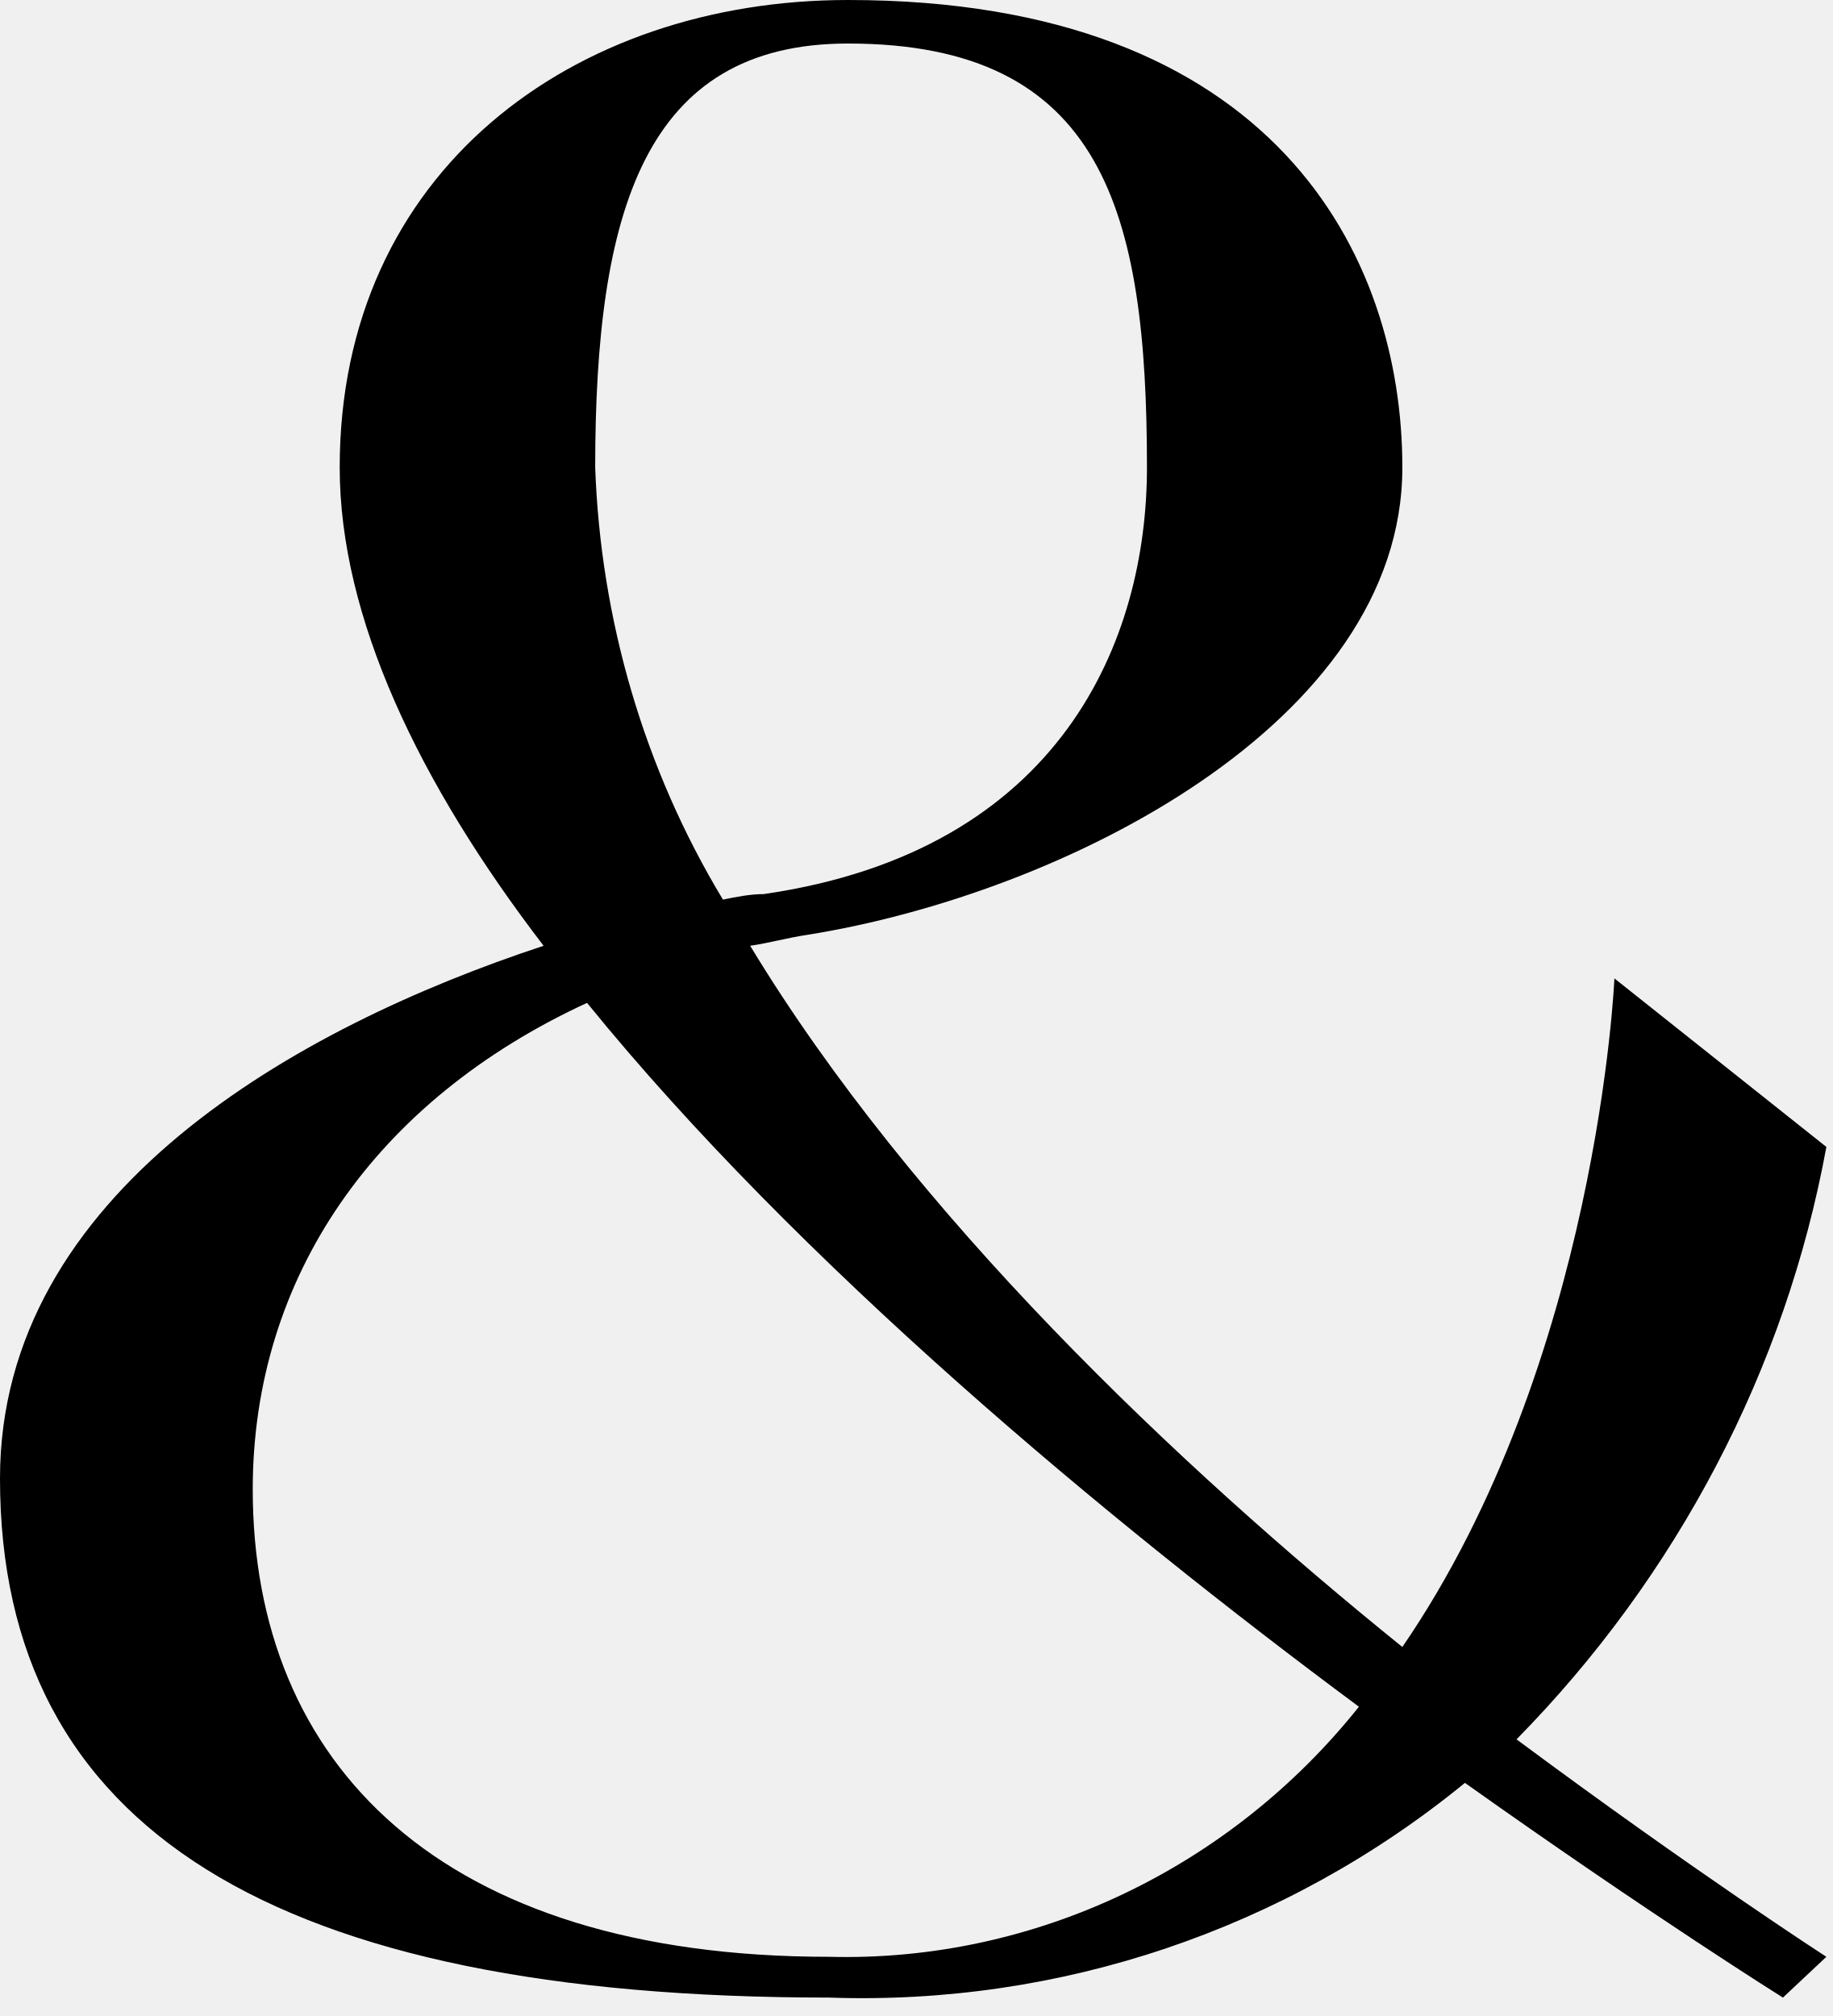
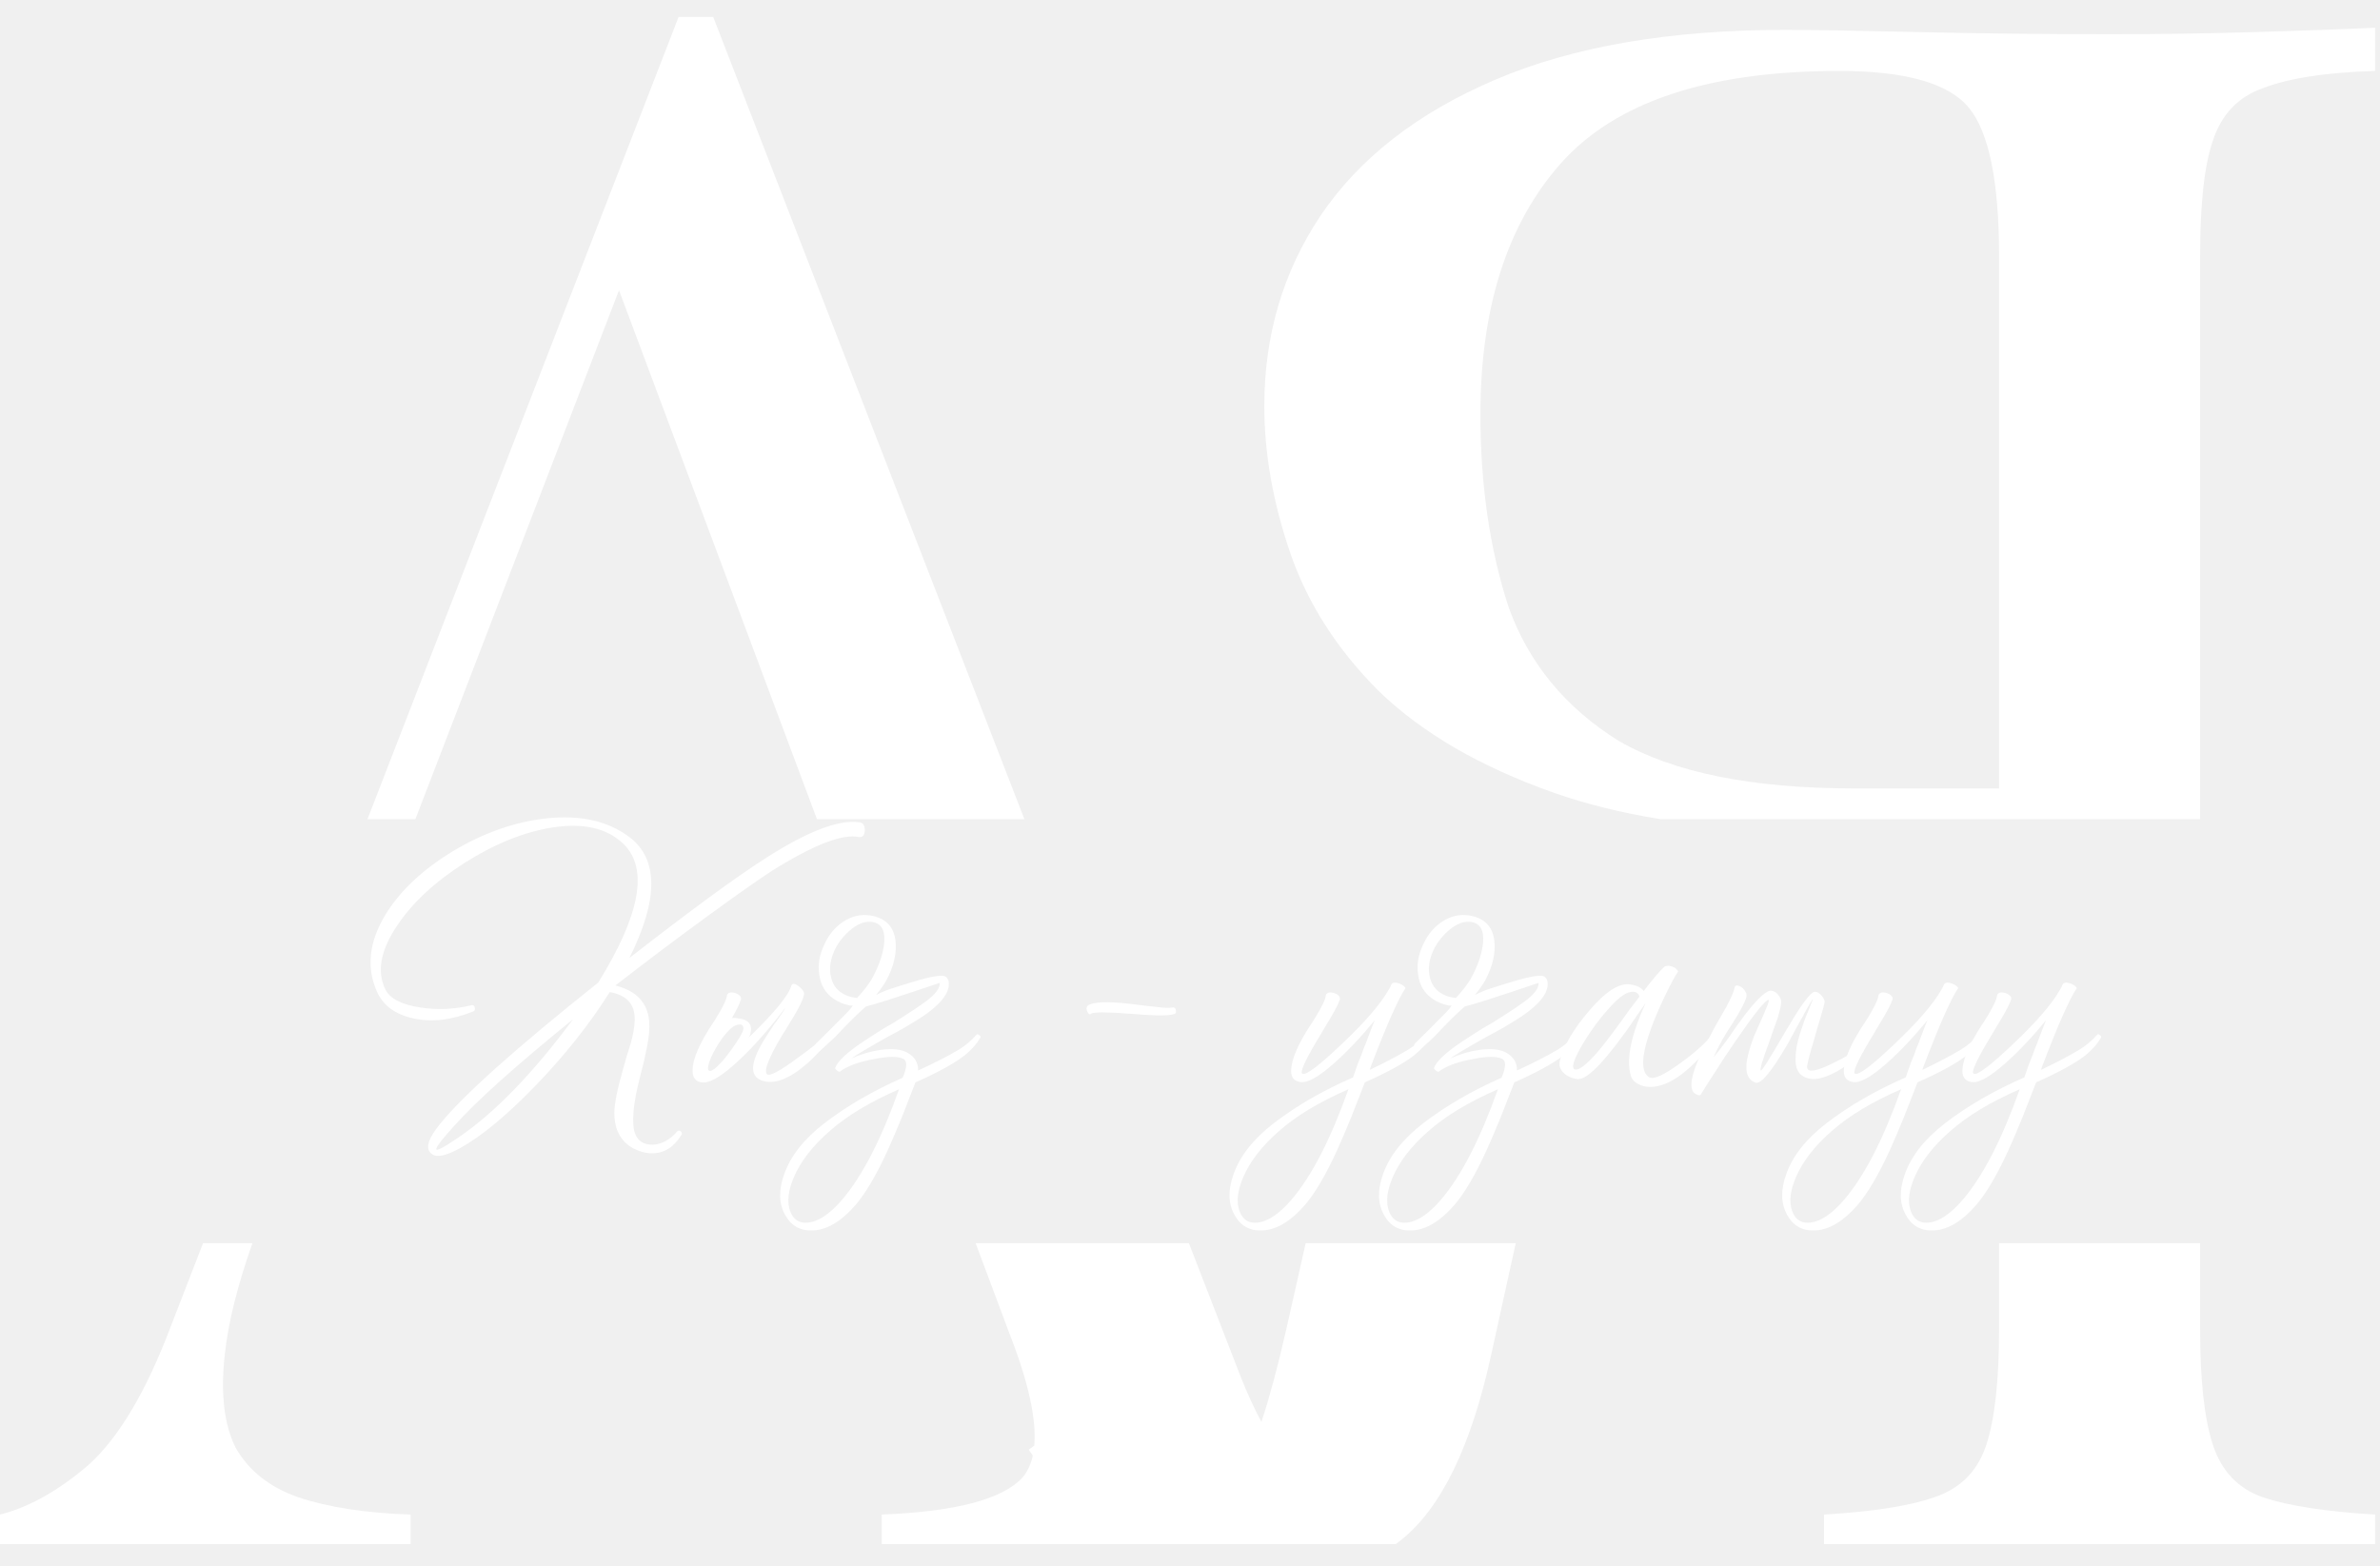
- <svg xmlns="http://www.w3.org/2000/svg" width="20" height="22" viewBox="0 0 20 22" fill="none">
-   <path d="M19.93 12.516C19.485 14.947 18.299 17.201 16.549 18.981C18.506 20.434 19.93 21.354 19.93 21.354L19.456 21.799C19.456 21.799 18.032 20.909 15.986 19.456C14.028 21.057 11.566 21.887 9.046 21.799C2.995 21.799 0 19.96 0 16.134C0 13.02 3.233 11.211 5.932 10.321C4.567 8.541 3.707 6.732 3.707 5.101C3.707 1.868 6.258 0 9.253 0C13.909 0 15.303 2.788 15.303 5.101C15.303 7.889 11.596 9.757 8.808 10.202C8.601 10.232 8.393 10.291 8.186 10.321C9.965 13.257 12.842 15.986 15.303 17.973C17.439 14.859 17.617 10.677 17.617 10.677L19.93 12.516ZM6.495 5.101C6.554 6.762 7.029 8.393 7.889 9.817C8.037 9.787 8.186 9.757 8.334 9.757C11.596 9.283 12.516 6.97 12.516 5.101C12.516 2.313 12.041 0.475 9.253 0.475C7.029 0.475 6.495 2.313 6.495 5.101ZM9.046 21.354C11.3 21.413 13.435 20.375 14.829 18.625C12.071 16.579 8.719 13.791 6.406 10.944C4.093 12.011 2.758 13.939 2.758 16.253C2.758 19.248 4.805 21.354 9.046 21.354Z" fill="black" />
+ <svg xmlns="http://www.w3.org/2000/svg" width="190px" height="125px" viewBox="0 0 174 112" fill="e8e9e3">
+   <path d="M18.455 89.654C17.356 92.763 16.682 95.479 16.433 97.803C16.117 100.647 16.38 102.911 17.223 104.597C18.171 106.282 19.698 107.493 21.805 108.23C24.017 108.968 26.755 109.389 30.02 109.494V111.654H0V109.494C2.107 108.967 4.267 107.756 6.479 105.86C8.691 103.859 10.692 100.488 12.482 95.748L14.846 89.654H18.455Z" fill="white" />
+   <path d="M90.692 99.382C91.182 100.622 91.692 101.736 92.222 102.724C92.818 100.909 93.416 98.69 94.013 96.064L95.458 89.654H110.814L109.022 97.803C107.548 104.544 105.336 109.073 102.387 111.391C102.276 111.481 102.162 111.567 102.049 111.654H64.465V109.494C69.836 109.283 73.26 108.388 74.734 106.809C75.106 106.384 75.363 105.842 75.507 105.184C75.408 105.042 75.309 104.899 75.211 104.754L75.615 104.456C75.787 102.516 75.178 99.772 73.786 96.223L71.328 89.654H86.919L90.692 99.382Z" fill="white" />
+   <path d="M160.847 95.906C160.847 99.698 161.163 102.542 161.795 104.438C162.427 106.334 163.638 107.599 165.429 108.23C167.325 108.862 170.063 109.283 173.645 109.494V111.654H133.354V109.494C136.936 109.283 139.621 108.862 141.412 108.23C143.308 107.599 144.572 106.334 145.204 104.438C145.836 102.542 146.152 99.698 146.152 95.906V89.654H160.847V95.906Z" fill="white" />
+   <path d="M74.894 58.654H59.727L45.255 19.984L30.369 58.654H26.867L49.612 0H52.141L74.894 58.654Z" fill="white" />
+   <path fill-rule="evenodd" clip-rule="evenodd" d="M173.645 3.95C170.063 4.056 167.325 4.477 165.429 5.214C163.638 5.846 162.427 7.11 161.795 9.006C161.163 10.796 160.847 13.641 160.847 17.538V58.654H121.403C118.536 58.189 115.936 57.546 113.604 56.723C108.232 54.827 103.967 52.351 100.807 49.296C97.752 46.241 95.592 42.871 94.328 39.185C93.064 35.498 92.433 31.916 92.433 28.44C92.433 23.279 93.801 18.644 96.54 14.536C99.384 10.323 103.651 7.005 109.339 4.582C115.027 2.159 122.084 0.948 130.511 0.948C132.407 0.948 135.619 1.001 140.148 1.106C144.678 1.212 149.418 1.265 154.368 1.265C157.844 1.265 161.373 1.212 164.954 1.106C168.535 1.001 171.433 0.895 173.645 0.79V3.95ZM134.461 3.95C124.876 3.95 118.081 6.215 114.078 10.744C110.181 15.168 108.232 21.278 108.232 29.072C108.232 34.234 108.917 38.921 110.286 43.135C111.761 47.243 114.447 50.508 118.345 52.931C122.347 55.248 128.088 56.406 135.566 56.406H146.152V17.538C146.152 12.061 145.415 8.427 143.94 6.637C142.466 4.846 139.306 3.95 134.461 3.95Z" fill="white" />
+   <path d="M153.301 74.438C153.349 74.358 153.421 74.358 153.517 74.438C153.613 74.502 153.637 74.574 153.589 74.654C153.349 75.07 152.981 75.486 152.485 75.902C151.733 76.494 150.525 77.158 148.861 77.894C148.445 78.966 148.117 79.806 147.877 80.414C147.493 81.358 147.141 82.182 146.821 82.886C146.005 84.662 145.229 85.982 144.493 86.846C143.469 88.03 142.445 88.654 141.421 88.718C140.477 88.782 139.781 88.406 139.333 87.59C138.869 86.758 138.845 85.766 139.261 84.614C139.725 83.286 140.701 82.046 142.189 80.894C143.853 79.614 145.789 78.494 147.997 77.534L148.333 76.574C148.413 76.382 148.509 76.142 148.621 75.854L148.765 75.446L148.933 75.038C149.189 74.35 149.405 73.79 149.581 73.358C148.573 74.59 147.581 75.638 146.605 76.502C145.469 77.51 144.645 77.966 144.133 77.87C143.749 77.806 143.533 77.598 143.485 77.246C143.405 76.542 143.773 75.518 144.589 74.174L144.829 73.79L145.069 73.43C145.261 73.126 145.405 72.886 145.501 72.71C145.789 72.214 145.957 71.838 146.005 71.582C146.005 71.47 146.069 71.39 146.197 71.342C146.309 71.31 146.445 71.318 146.605 71.366C146.765 71.414 146.885 71.486 146.965 71.582C147.061 71.694 147.069 71.814 146.989 71.942C146.941 72.118 146.741 72.51 146.389 73.118C146.277 73.31 146.109 73.59 145.885 73.958L145.621 74.414L145.357 74.846C144.445 76.382 144.093 77.19 144.301 77.27C144.573 77.382 145.525 76.662 147.157 75.11C148.837 73.526 149.981 72.206 150.589 71.15L150.685 70.982L150.757 70.838V70.814C150.773 70.798 150.797 70.758 150.829 70.694C150.925 70.582 151.109 70.574 151.381 70.67C151.621 70.766 151.773 70.878 151.837 71.006C151.325 71.742 150.493 73.614 149.341 76.622C149.277 76.782 149.237 76.902 149.221 76.982C150.325 76.454 151.253 75.966 152.005 75.518C152.485 75.23 152.917 74.87 153.301 74.438ZM143.509 86.462C144.981 84.734 146.365 82.046 147.661 78.398C145.533 79.326 143.845 80.342 142.597 81.446C141.349 82.534 140.477 83.654 139.981 84.806C139.549 85.798 139.453 86.63 139.693 87.302C139.933 87.958 140.397 88.238 141.085 88.142C141.837 88.03 142.645 87.47 143.509 86.462Z" fill="white" />
+   <path d="M144.629 74.438C144.677 74.358 144.749 74.358 144.845 74.438C144.941 74.502 144.965 74.574 144.917 74.654C144.677 75.07 144.309 75.486 143.813 75.902C143.061 76.494 141.853 77.158 140.189 77.894C139.773 78.966 139.445 79.806 139.205 80.414C138.821 81.358 138.469 82.182 138.149 82.886C137.333 84.662 136.557 85.982 135.821 86.846C134.797 88.03 133.773 88.654 132.749 88.718C131.805 88.782 131.109 88.406 130.661 87.59C130.197 86.758 130.173 85.766 130.589 84.614C131.053 83.286 132.029 82.046 133.517 80.894C135.181 79.614 137.117 78.494 139.325 77.534L139.661 76.574C139.741 76.382 139.837 76.142 139.949 75.854L140.093 75.446L140.261 75.038C140.517 74.35 140.733 73.79 140.909 73.358C139.901 74.59 138.909 75.638 137.933 76.502C136.797 77.51 135.973 77.966 135.461 77.87C135.077 77.806 134.861 77.598 134.813 77.246C134.733 76.542 135.101 75.518 135.917 74.174L136.157 73.79L136.397 73.43C136.589 73.126 136.733 72.886 136.829 72.71C137.117 72.214 137.285 71.838 137.333 71.582C137.333 71.47 137.397 71.39 137.525 71.342C137.637 71.31 137.773 71.318 137.933 71.366C138.093 71.414 138.213 71.486 138.293 71.582C138.389 71.694 138.397 71.814 138.317 71.942C138.269 72.118 138.069 72.51 137.717 73.118C137.605 73.31 137.437 73.59 137.213 73.958L136.949 74.414L136.685 74.846C135.773 76.382 135.421 77.19 135.629 77.27C135.901 77.382 136.853 76.662 138.485 75.11C140.165 73.526 141.309 72.206 141.917 71.15L142.013 70.982L142.085 70.838V70.814C142.101 70.798 142.125 70.758 142.157 70.694C142.253 70.582 142.437 70.574 142.709 70.67C142.949 70.766 143.101 70.878 143.165 71.006C142.653 71.742 141.821 73.614 140.669 76.622C140.605 76.782 140.565 76.902 140.549 76.982C141.653 76.454 142.581 75.966 143.333 75.518C143.813 75.23 144.245 74.87 144.629 74.438ZM134.837 86.462C136.309 84.734 137.693 82.046 138.989 78.398C136.861 79.326 135.173 80.342 133.925 81.446C132.677 82.534 131.805 83.654 131.309 84.806C130.877 85.798 130.781 86.63 131.021 87.302C131.261 87.958 131.725 88.238 132.413 88.142C133.165 88.03 133.973 87.47 134.837 86.462Z" fill="white" />
+   <path d="M127.678 71.654C127.582 72.022 127.246 72.662 126.67 73.574L126.31 74.126L125.95 74.726C125.678 75.206 125.454 75.654 125.278 76.07C125.534 75.766 125.902 75.286 126.382 74.63L126.958 73.79L127.558 72.974C128.518 71.726 129.174 71.134 129.526 71.198C129.734 71.23 129.902 71.342 130.03 71.534C130.158 71.694 130.222 71.854 130.222 72.014C130.222 72.238 130.134 72.638 129.958 73.214C129.878 73.438 129.782 73.702 129.67 74.006L129.382 74.846C128.854 76.254 128.638 76.982 128.734 77.03C128.814 77.062 129.414 76.11 130.534 74.174C131.062 73.278 131.478 72.614 131.782 72.182C132.214 71.574 132.518 71.27 132.694 71.27C132.854 71.27 133.022 71.374 133.198 71.582C133.358 71.774 133.422 71.942 133.39 72.086C133.342 72.31 133.238 72.686 133.078 73.214C133.03 73.39 132.958 73.63 132.862 73.934L132.646 74.702C132.262 75.966 132.086 76.678 132.118 76.838C132.198 77.19 132.822 77.078 133.99 76.502C134.39 76.31 134.814 76.086 135.262 75.83C135.422 75.734 135.574 75.638 135.718 75.542C135.846 75.462 135.934 75.406 135.982 75.374C136.094 75.294 136.182 75.302 136.246 75.398C136.294 75.494 136.278 75.582 136.198 75.662C136.134 75.726 136.054 75.806 135.958 75.902C135.814 76.014 135.67 76.134 135.526 76.262C135.126 76.582 134.726 76.854 134.326 77.078C133.19 77.718 132.326 77.822 131.734 77.39C131.398 77.15 131.246 76.71 131.278 76.07C131.278 75.558 131.398 74.934 131.638 74.198C131.734 73.91 131.838 73.606 131.95 73.286C132.046 73.046 132.15 72.79 132.262 72.518L132.55 71.798C132.502 71.814 132.294 72.158 131.926 72.83L131.806 73.07L131.662 73.31L131.374 73.838C131.134 74.286 130.926 74.67 130.75 74.99C129.55 77.07 128.75 78.046 128.35 77.918C127.87 77.758 127.646 77.334 127.678 76.646C127.71 76.118 127.894 75.414 128.23 74.534C128.358 74.23 128.51 73.886 128.686 73.502L128.902 73.022C128.982 72.83 129.038 72.694 129.07 72.614C129.31 72.07 129.374 71.822 129.262 71.87C128.974 71.982 128.166 73.006 126.838 74.942C126.342 75.662 125.846 76.414 125.35 77.198C124.902 77.886 124.582 78.39 124.39 78.71C124.342 78.854 124.222 78.878 124.03 78.782C123.822 78.686 123.702 78.51 123.67 78.254C123.574 77.55 124.046 76.262 125.086 74.39L125.374 73.838L125.662 73.334C125.918 72.902 126.102 72.582 126.214 72.374C126.566 71.702 126.766 71.238 126.814 70.982C126.83 70.87 126.886 70.814 126.982 70.814C127.078 70.814 127.19 70.854 127.318 70.934C127.446 71.03 127.542 71.142 127.606 71.27C127.686 71.398 127.71 71.526 127.678 71.654Z" fill="white" />
+   <path d="M125.161 74.414C125.337 74.398 125.449 74.47 125.497 74.63C123.657 77.03 122.041 78.23 120.649 78.23C120.313 78.23 120.017 78.158 119.761 78.014C119.457 77.854 119.273 77.63 119.209 77.342C118.889 76.158 119.257 74.406 120.313 72.086L120.001 72.542L119.665 73.022L118.993 74.006C118.465 74.742 118.001 75.35 117.601 75.83C116.561 77.11 115.793 77.718 115.297 77.654C114.881 77.59 114.553 77.438 114.313 77.198C114.041 76.942 113.953 76.63 114.049 76.262C114.337 75.19 115.041 73.998 116.161 72.686C117.377 71.246 118.393 70.598 119.209 70.742C119.673 70.806 119.993 70.966 120.169 71.222C120.809 70.374 121.321 69.774 121.705 69.422C121.865 69.358 122.041 69.358 122.233 69.422C122.441 69.486 122.593 69.606 122.689 69.782C122.465 70.118 122.185 70.63 121.849 71.318C121.433 72.166 121.081 72.966 120.793 73.718C119.977 75.894 119.913 77.166 120.601 77.534C120.921 77.694 121.665 77.35 122.833 76.502C123.921 75.718 124.697 75.022 125.161 74.414ZM115.177 76.958C115.545 76.99 116.209 76.414 117.169 75.23C117.489 74.83 117.929 74.246 118.489 73.478L119.161 72.542L119.857 71.63C119.761 71.326 119.537 71.214 119.185 71.294C118.785 71.358 118.249 71.774 117.577 72.542C116.985 73.198 116.417 73.958 115.873 74.822C115.041 76.198 114.809 76.91 115.177 76.958Z" fill="white" />
+   <path d="M109.511 78.398C107.383 79.326 105.695 80.342 104.447 81.446C103.199 82.534 102.327 83.654 101.831 84.806C101.399 85.798 101.303 86.63 101.543 87.302C101.783 87.958 102.247 88.238 102.935 88.142C103.687 88.03 104.495 87.47 105.359 86.462C106.831 84.734 108.215 82.046 109.511 78.398ZM104.495 69.998C104.575 70.542 104.807 70.966 105.191 71.27C105.543 71.526 105.959 71.678 106.439 71.726C106.679 71.47 106.903 71.206 107.111 70.934C107.287 70.694 107.423 70.494 107.519 70.334C108.063 69.342 108.367 68.438 108.431 67.622C108.495 66.694 108.159 66.206 107.423 66.158C106.927 66.126 106.407 66.35 105.863 66.83C105.367 67.278 104.999 67.774 104.759 68.318C104.503 68.91 104.415 69.47 104.495 69.998ZM112.487 70.622C109.399 71.662 107.599 72.238 107.087 72.35C106.527 72.83 105.791 73.558 104.879 74.534C104.735 74.662 104.599 74.79 104.471 74.918C104.343 75.03 104.095 75.254 103.727 75.59C103.615 75.702 103.519 75.654 103.439 75.446C103.343 75.238 103.375 75.078 103.535 74.966C103.967 74.55 104.703 73.814 105.743 72.758C105.903 72.598 106.031 72.438 106.127 72.278H105.911C105.447 72.182 105.047 72.014 104.711 71.774C104.119 71.358 103.775 70.774 103.679 70.022C103.567 69.318 103.679 68.606 104.015 67.886C104.335 67.15 104.791 66.582 105.383 66.182C106.039 65.734 106.735 65.574 107.471 65.702C108.527 65.894 109.119 66.502 109.247 67.526C109.359 68.422 109.135 69.398 108.575 70.454C108.447 70.694 108.199 71.046 107.831 71.51C108.231 71.302 108.615 71.142 108.983 71.03C109.143 70.982 109.343 70.918 109.583 70.838L110.207 70.646C111.679 70.182 112.567 70.014 112.871 70.142C113.015 70.222 113.103 70.35 113.135 70.526C113.279 71.406 112.407 72.406 110.519 73.526C110.199 73.734 109.799 73.966 109.319 74.222L108.695 74.558L108.095 74.894C107.135 75.438 106.447 75.854 106.031 76.142C106.751 75.822 107.471 75.614 108.191 75.518C109.039 75.406 109.687 75.478 110.135 75.734C110.663 76.038 110.919 76.47 110.903 77.03C112.151 76.454 113.135 75.95 113.855 75.518C114.335 75.23 114.767 74.87 115.151 74.438C115.199 74.358 115.271 74.358 115.367 74.438C115.463 74.502 115.487 74.574 115.439 74.654C115.199 75.07 114.831 75.486 114.335 75.902C113.583 76.494 112.375 77.158 110.711 77.894C110.295 78.966 109.967 79.806 109.727 80.414C109.343 81.358 108.991 82.182 108.671 82.886C107.855 84.662 107.079 85.982 106.343 86.846C105.319 88.03 104.295 88.654 103.271 88.718C102.327 88.782 101.631 88.406 101.183 87.59C100.719 86.758 100.695 85.766 101.111 84.614C101.575 83.286 102.551 82.046 104.039 80.894C105.687 79.63 107.599 78.518 109.775 77.558C110.111 76.774 110.119 76.31 109.799 76.166C109.383 75.974 108.639 75.99 107.567 76.214C106.479 76.422 105.679 76.726 105.167 77.126C105.023 77.094 104.911 77.006 104.831 76.862C104.959 76.462 105.471 75.934 106.367 75.278C106.703 75.038 107.135 74.75 107.663 74.414L108.383 73.958L109.127 73.526C110.359 72.758 111.207 72.19 111.671 71.822C112.231 71.374 112.503 70.974 112.487 70.622Z" fill="white" />
+   <path d="M104.223 74.438C104.271 74.358 104.343 74.358 104.439 74.438C104.535 74.502 104.559 74.574 104.511 74.654C104.271 75.07 103.903 75.486 103.407 75.902C102.655 76.494 101.447 77.158 99.783 77.894C99.367 78.966 99.039 79.806 98.799 80.414C98.415 81.358 98.063 82.182 97.743 82.886C96.927 84.662 96.151 85.982 95.415 86.846C94.391 88.03 93.367 88.654 92.343 88.718C91.399 88.782 90.703 88.406 90.255 87.59C89.791 86.758 89.767 85.766 90.183 84.614C90.647 83.286 91.623 82.046 93.111 80.894C94.775 79.614 96.711 78.494 98.919 77.534L99.255 76.574C99.335 76.382 99.431 76.142 99.543 75.854L99.687 75.446L99.855 75.038C100.111 74.35 100.327 73.79 100.503 73.358C99.495 74.59 98.503 75.638 97.527 76.502C96.391 77.51 95.567 77.966 95.055 77.87C94.671 77.806 94.455 77.598 94.407 77.246C94.327 76.542 94.695 75.518 95.511 74.174L95.751 73.79L95.991 73.43C96.183 73.126 96.327 72.886 96.423 72.71C96.711 72.214 96.879 71.838 96.927 71.582C96.927 71.47 96.991 71.39 97.119 71.342C97.231 71.31 97.367 71.318 97.527 71.366C97.687 71.414 97.807 71.486 97.887 71.582C97.983 71.694 97.991 71.814 97.911 71.942C97.863 72.118 97.663 72.51 97.311 73.118C97.199 73.31 97.031 73.59 96.807 73.958L96.543 74.414L96.279 74.846C95.367 76.382 95.015 77.19 95.223 77.27C95.495 77.382 96.447 76.662 98.079 75.11C99.759 73.526 100.903 72.206 101.511 71.15L101.607 70.982L101.679 70.838V70.814C101.695 70.798 101.719 70.758 101.751 70.694C101.847 70.582 102.031 70.574 102.303 70.67C102.543 70.766 102.695 70.878 102.759 71.006C102.247 71.742 101.415 73.614 100.263 76.622C100.199 76.782 100.159 76.902 100.143 76.982C101.247 76.454 102.175 75.966 102.927 75.518C103.407 75.23 103.839 74.87 104.223 74.438ZM94.431 86.462C95.903 84.734 97.287 82.046 98.583 78.398C96.455 79.326 94.767 80.342 93.519 81.446C92.271 82.534 91.399 83.654 90.903 84.806C90.471 85.798 90.375 86.63 90.615 87.302C90.855 87.958 91.319 88.238 92.007 88.142C92.759 88.03 93.567 87.47 94.431 86.462Z" fill="white" />
+   <path d="M79.533 72.278C79.917 72.006 80.957 71.966 82.653 72.158L83.613 72.278C84.013 72.326 84.301 72.358 84.477 72.374C85.101 72.454 85.509 72.47 85.701 72.422C85.765 72.406 85.821 72.414 85.869 72.446C85.917 72.478 85.949 72.534 85.965 72.614C85.981 72.678 85.981 72.734 85.965 72.782C85.949 72.846 85.909 72.886 85.845 72.902C85.605 72.982 85.165 73.014 84.525 72.998C84.269 72.982 83.957 72.966 83.589 72.95L82.605 72.878C80.893 72.75 79.941 72.75 79.749 72.878C79.733 72.926 79.693 72.934 79.629 72.902C79.581 72.87 79.541 72.822 79.509 72.758C79.461 72.678 79.437 72.598 79.437 72.518C79.437 72.422 79.469 72.342 79.533 72.278Z" fill="white" />
+   <path d="M65.73 78.398C63.602 79.326 61.914 80.342 60.666 81.446C59.418 82.534 58.546 83.654 58.05 84.806C57.618 85.798 57.522 86.63 57.762 87.302C58.002 87.958 58.466 88.238 59.154 88.142C59.906 88.03 60.714 87.47 61.578 86.462C63.05 84.734 64.434 82.046 65.73 78.398ZM60.714 69.998C60.794 70.542 61.026 70.966 61.41 71.27C61.762 71.526 62.178 71.678 62.658 71.726C62.898 71.47 63.122 71.206 63.33 70.934C63.506 70.694 63.642 70.494 63.738 70.334C64.282 69.342 64.586 68.438 64.65 67.622C64.714 66.694 64.378 66.206 63.642 66.158C63.146 66.126 62.626 66.35 62.082 66.83C61.586 67.278 61.218 67.774 60.978 68.318C60.722 68.91 60.634 69.47 60.714 69.998ZM68.706 70.622C65.618 71.662 63.818 72.238 63.306 72.35C62.746 72.83 62.01 73.558 61.098 74.534C60.954 74.662 60.818 74.79 60.69 74.918C60.562 75.03 60.314 75.254 59.946 75.59C59.834 75.702 59.738 75.654 59.658 75.446C59.562 75.238 59.594 75.078 59.754 74.966C60.186 74.55 60.922 73.814 61.962 72.758C62.122 72.598 62.25 72.438 62.346 72.278H62.13C61.666 72.182 61.266 72.014 60.93 71.774C60.338 71.358 59.994 70.774 59.898 70.022C59.786 69.318 59.898 68.606 60.234 67.886C60.554 67.15 61.01 66.582 61.602 66.182C62.258 65.734 62.954 65.574 63.69 65.702C64.746 65.894 65.338 66.502 65.466 67.526C65.578 68.422 65.354 69.398 64.794 70.454C64.666 70.694 64.418 71.046 64.05 71.51C64.45 71.302 64.834 71.142 65.202 71.03C65.362 70.982 65.562 70.918 65.802 70.838L66.426 70.646C67.898 70.182 68.786 70.014 69.09 70.142C69.234 70.222 69.322 70.35 69.354 70.526C69.498 71.406 68.626 72.406 66.738 73.526C66.418 73.734 66.018 73.966 65.538 74.222L64.914 74.558L64.314 74.894C63.354 75.438 62.666 75.854 62.25 76.142C62.97 75.822 63.69 75.614 64.41 75.518C65.258 75.406 65.906 75.478 66.354 75.734C66.882 76.038 67.138 76.47 67.122 77.03C68.37 76.454 69.354 75.95 70.074 75.518C70.554 75.23 70.986 74.87 71.37 74.438C71.418 74.358 71.49 74.358 71.586 74.438C71.682 74.502 71.706 74.574 71.658 74.654C71.418 75.07 71.05 75.486 70.554 75.902C69.802 76.494 68.594 77.158 66.93 77.894C66.514 78.966 66.186 79.806 65.946 80.414C65.562 81.358 65.21 82.182 64.89 82.886C64.074 84.662 63.298 85.982 62.562 86.846C61.538 88.03 60.514 88.654 59.49 88.718C58.546 88.782 57.85 88.406 57.402 87.59C56.938 86.758 56.914 85.766 57.33 84.614C57.794 83.286 58.77 82.046 60.258 80.894C61.906 79.63 63.818 78.518 65.994 77.558C66.33 76.774 66.338 76.31 66.018 76.166C65.602 75.974 64.858 75.99 63.786 76.214C62.698 76.422 61.898 76.726 61.386 77.126C61.242 77.094 61.13 77.006 61.05 76.862C61.178 76.462 61.69 75.934 62.586 75.278C62.922 75.038 63.354 74.75 63.882 74.414L64.602 73.958L65.346 73.526C66.578 72.758 67.426 72.19 67.89 71.822C68.45 71.374 68.722 70.974 68.706 70.622Z" fill="white" />
+   <path d="M52.737 76.43C53.105 76.014 53.473 75.526 53.841 74.966C54.225 74.406 54.393 74.046 54.345 73.886C54.313 73.71 54.209 73.638 54.033 73.67C53.777 73.67 53.481 73.862 53.145 74.246C52.857 74.566 52.577 74.966 52.305 75.446C52.049 75.894 51.881 76.278 51.801 76.598C51.721 76.934 51.769 77.086 51.945 77.054C52.105 77.038 52.369 76.83 52.737 76.43ZM54.729 74.63C56.601 72.822 57.641 71.558 57.849 70.838C57.913 70.646 58.081 70.646 58.353 70.838C58.625 71.046 58.769 71.23 58.785 71.39C58.785 71.614 58.617 72.03 58.281 72.638C58.153 72.878 57.977 73.174 57.753 73.526L57.465 74.006L57.177 74.462C56.201 76.094 55.833 77.038 56.073 77.294C56.249 77.486 57.025 77.07 58.401 76.046C58.849 75.726 59.321 75.366 59.817 74.966C59.977 74.838 60.129 74.71 60.273 74.582C60.321 74.55 60.361 74.518 60.393 74.486L60.441 74.438C60.505 74.39 60.577 74.39 60.657 74.438C60.753 74.486 60.777 74.558 60.729 74.654L60.681 74.702C60.665 74.734 60.633 74.782 60.585 74.846C60.473 74.974 60.353 75.118 60.225 75.278C59.825 75.742 59.417 76.158 59.001 76.526C57.673 77.678 56.561 78.086 55.665 77.75C54.817 77.43 54.857 76.486 55.785 74.918C55.945 74.646 56.129 74.358 56.337 74.054L56.601 73.646C56.681 73.55 56.769 73.43 56.865 73.286C57.233 72.774 57.409 72.502 57.393 72.47C57.377 72.502 57.297 72.606 57.153 72.782C56.993 72.99 56.809 73.222 56.601 73.478C56.041 74.166 55.481 74.806 54.921 75.398C53.193 77.19 51.977 78.022 51.273 77.894C50.905 77.83 50.697 77.614 50.649 77.246C50.553 76.542 50.913 75.518 51.729 74.174L51.969 73.79L52.209 73.43C52.401 73.11 52.545 72.87 52.641 72.71C52.929 72.214 53.097 71.838 53.145 71.582C53.145 71.47 53.209 71.39 53.337 71.342C53.449 71.31 53.585 71.318 53.745 71.366C53.905 71.414 54.025 71.486 54.105 71.582C54.201 71.694 54.209 71.814 54.129 71.942C54.081 72.134 53.889 72.526 53.553 73.118C53.537 73.134 53.521 73.158 53.505 73.19C53.649 73.174 53.793 73.182 53.937 73.214C54.769 73.294 55.065 73.71 54.825 74.462L54.729 74.63Z" fill="white" />
+   <path d="M62.819 58.886C63.091 58.902 63.227 59.094 63.227 59.462C63.211 59.814 63.075 59.982 62.819 59.966C61.635 59.694 59.515 60.51 56.459 62.414C55.499 63.038 53.995 64.094 51.947 65.582C49.595 67.294 47.275 69.038 44.987 70.814C46.523 71.198 47.347 72.07 47.459 73.43C47.507 73.942 47.451 74.582 47.291 75.35L47.075 76.382L46.811 77.414C46.283 79.462 46.155 80.87 46.427 81.638C46.635 82.182 47.059 82.454 47.699 82.454C48.355 82.438 48.963 82.11 49.523 81.47C49.587 81.406 49.667 81.406 49.763 81.47C49.843 81.534 49.867 81.614 49.835 81.71C49.291 82.606 48.595 83.062 47.747 83.078C47.411 83.094 47.075 83.038 46.739 82.91C46.467 82.814 46.227 82.694 46.019 82.55C45.267 82.006 44.899 81.182 44.915 80.078C44.931 79.39 45.147 78.326 45.563 76.886L45.827 75.95L46.115 75.038C46.307 74.334 46.403 73.766 46.403 73.334C46.435 72.198 45.827 71.518 44.579 71.294C43.075 73.678 41.243 75.982 39.083 78.206C37.003 80.35 35.179 81.854 33.611 82.718C32.619 83.262 31.947 83.406 31.595 83.15C31.067 82.798 31.251 82.07 32.147 80.966C33.827 78.87 37.691 75.414 43.739 70.598C46.811 65.638 47.427 62.262 45.587 60.47C44.387 59.302 42.635 58.902 40.331 59.27C38.267 59.606 36.139 60.47 33.947 61.862C31.771 63.254 30.131 64.782 29.027 66.446C27.811 68.254 27.531 69.814 28.187 71.126C28.523 71.782 29.371 72.214 30.731 72.422C31.995 72.614 33.243 72.558 34.475 72.254C34.619 72.238 34.699 72.302 34.715 72.446C34.747 72.574 34.707 72.662 34.595 72.71C33.011 73.35 31.547 73.518 30.203 73.214C28.891 72.926 28.011 72.278 27.563 71.27C26.779 69.526 26.971 67.67 28.139 65.702C29.211 63.926 30.867 62.358 33.107 60.998C35.347 59.654 37.619 58.854 39.923 58.598C42.419 58.326 44.451 58.782 46.019 59.966C48.147 61.582 48.147 64.526 46.019 68.798C50.483 65.326 53.779 62.91 55.907 61.55C59.011 59.55 61.315 58.662 62.819 58.886ZM33.515 81.926C36.171 80.118 38.963 77.238 41.891 73.286C37.667 76.71 34.755 79.326 33.155 81.134C32.371 81.998 31.955 82.526 31.907 82.718C31.811 82.99 32.347 82.726 33.515 81.926Z" fill="white" />
</svg>
